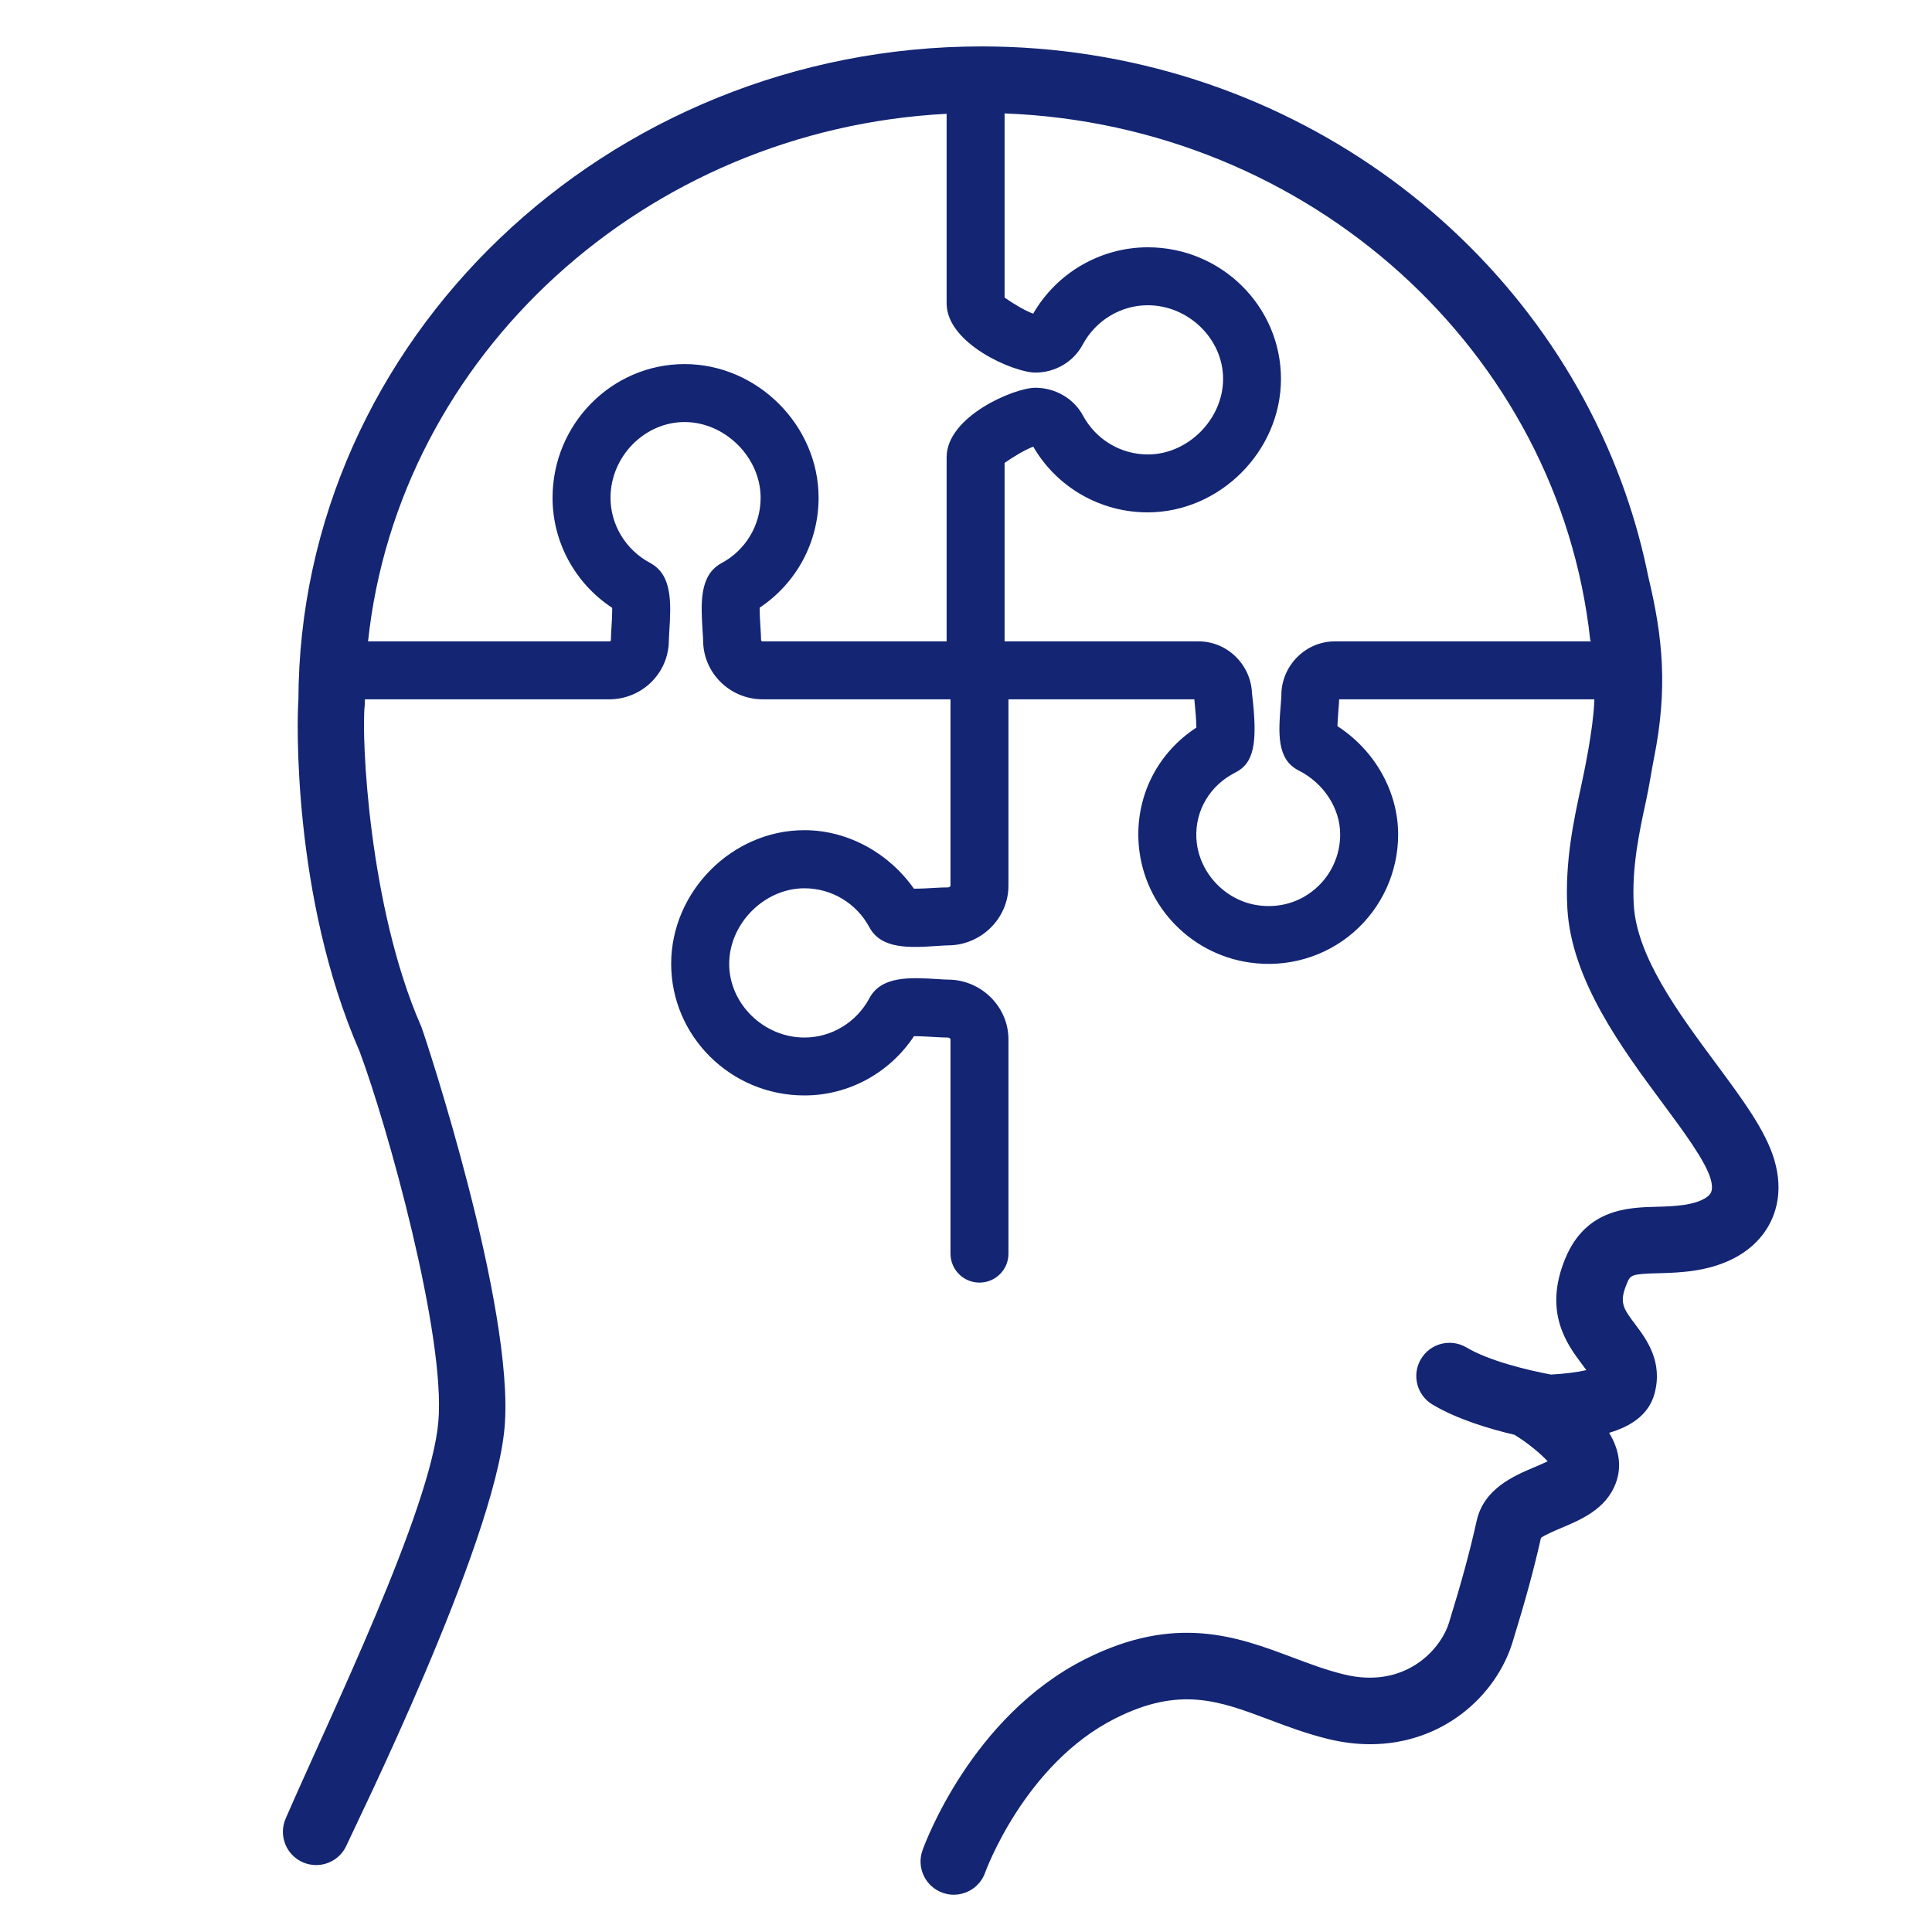
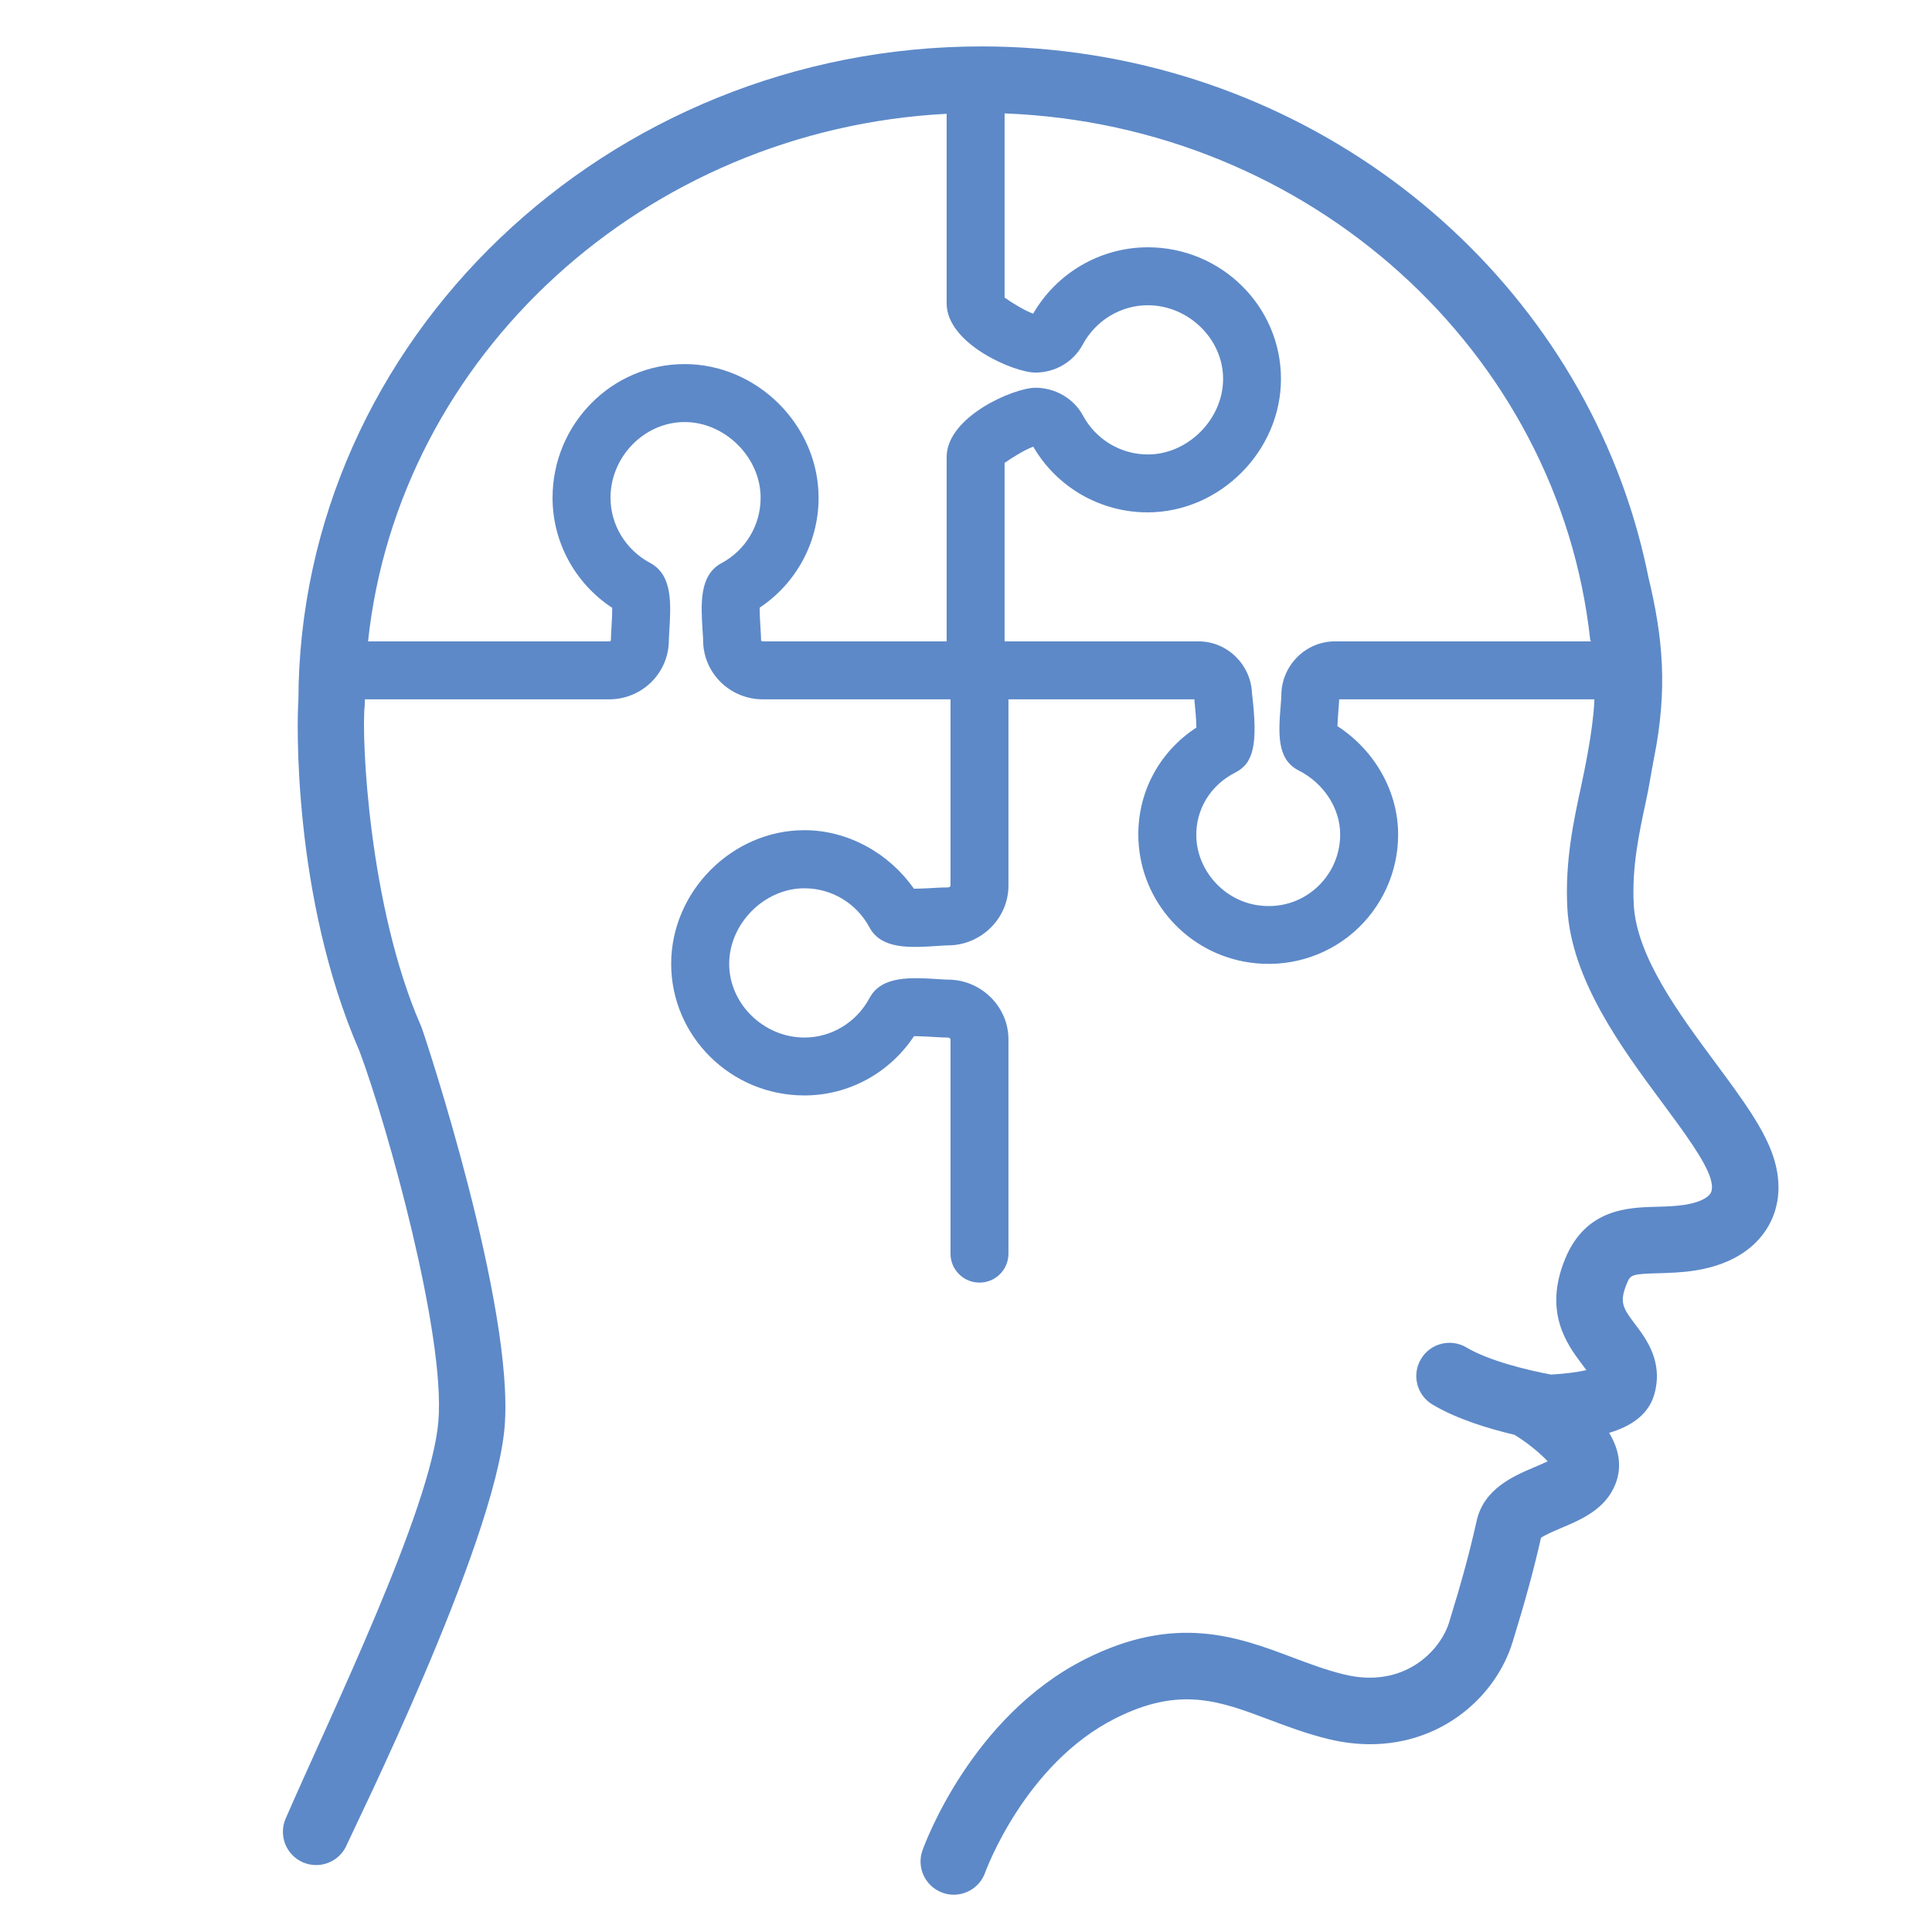
<svg xmlns="http://www.w3.org/2000/svg" width="40" height="40" viewBox="0 0 40 40" fill="none">
-   <path d="M36.736 24.016C36.559 23.412 36.079 22.765 35.524 22.015C34.755 20.978 33.883 19.802 33.825 18.727C33.783 17.948 33.94 17.225 34.078 16.587C34.147 16.271 34.19 15.969 34.243 15.702C34.533 14.255 34.427 13.19 34.127 11.944C34.009 11.357 33.852 10.784 33.658 10.226C33.658 10.224 33.657 10.221 33.656 10.219C33.656 10.219 33.656 10.219 33.656 10.219C31.784 4.844 26.514 0.961 20.321 0.961C12.578 0.961 6.196 7.032 6.178 14.502C6.149 14.845 6.043 18.556 7.444 21.766C8.022 23.31 9.228 27.645 9.076 29.432C8.919 31.262 6.83 35.541 5.914 37.652C5.763 38.001 5.923 38.406 6.272 38.558C6.361 38.596 6.454 38.614 6.546 38.614C6.812 38.614 7.065 38.459 7.177 38.2C7.315 37.882 10.24 31.977 10.447 29.549C10.658 27.079 8.815 21.501 8.726 21.265C8.722 21.254 8.717 21.243 8.712 21.232C7.635 18.77 7.481 15.27 7.55 14.613C7.553 14.587 7.554 14.55 7.554 14.524C7.554 14.512 7.555 14.479 7.555 14.479H12.611C13.293 14.479 13.848 13.934 13.848 13.252C13.848 13.218 13.853 13.147 13.857 13.073C13.892 12.497 13.927 11.905 13.462 11.656C12.955 11.385 12.64 10.867 12.64 10.305C12.64 9.455 13.342 8.738 14.174 8.738C15.013 8.738 15.748 9.471 15.748 10.306C15.748 10.872 15.438 11.391 14.938 11.659C14.474 11.909 14.511 12.501 14.547 13.074C14.552 13.146 14.557 13.217 14.557 13.252C14.557 13.934 15.112 14.479 15.795 14.479H19.679V18.335C19.679 18.356 19.647 18.373 19.626 18.373C19.552 18.373 19.453 18.376 19.346 18.383C19.252 18.39 19.061 18.399 18.925 18.399C18.924 18.399 18.922 18.399 18.921 18.399C18.418 17.679 17.571 17.188 16.653 17.188C15.159 17.188 13.896 18.456 13.896 19.954C13.896 21.457 15.133 22.68 16.653 22.68C17.57 22.68 18.418 22.216 18.923 21.453C19.061 21.453 19.249 21.464 19.346 21.47C19.45 21.476 19.554 21.482 19.626 21.482C19.647 21.482 19.679 21.499 19.679 21.52V25.955C19.679 26.287 19.948 26.555 20.279 26.555C20.611 26.555 20.879 26.287 20.879 25.955V21.52C20.879 20.837 20.308 20.282 19.626 20.282C19.592 20.282 19.502 20.277 19.429 20.272C18.852 20.236 18.251 20.199 18.002 20.664C17.732 21.168 17.215 21.481 16.655 21.481C15.811 21.481 15.097 20.782 15.097 19.956C15.097 19.123 15.824 18.391 16.654 18.391C17.217 18.391 17.732 18.7 17.999 19.197C18.248 19.661 18.843 19.622 19.418 19.584C19.492 19.579 19.592 19.573 19.626 19.573C20.308 19.573 20.879 19.018 20.879 18.335V14.479H24.728C24.752 14.719 24.767 14.91 24.77 15.064C23.984 15.575 23.53 16.444 23.57 17.388C23.624 18.674 24.592 19.744 25.872 19.928C26.649 20.041 27.433 19.814 28.021 19.305C28.609 18.795 28.947 18.057 28.947 17.278C28.947 16.386 28.462 15.534 27.69 15.034C27.695 14.912 27.706 14.754 27.713 14.674C27.718 14.604 27.723 14.559 27.726 14.479H33.009C33.009 14.479 33.009 14.512 33.008 14.524C32.983 15.114 32.797 15.995 32.733 16.289C32.584 16.977 32.398 17.835 32.45 18.799C32.531 20.287 33.577 21.7 34.418 22.834C34.855 23.423 35.307 24.034 35.415 24.403C35.443 24.497 35.465 24.627 35.414 24.708C35.347 24.813 35.151 24.901 34.888 24.943C34.689 24.974 34.487 24.98 34.292 24.985C33.712 25 32.834 25.024 32.407 26.057C31.946 27.17 32.451 27.842 32.753 28.244C32.781 28.28 32.814 28.324 32.844 28.367C32.658 28.41 32.389 28.444 32.112 28.459C31.623 28.367 30.833 28.177 30.362 27.898C30.035 27.704 29.613 27.811 29.419 28.138C29.225 28.465 29.333 28.887 29.66 29.081C30.164 29.381 30.828 29.582 31.356 29.706L31.41 29.74C31.646 29.889 31.9 30.099 32.043 30.255C31.96 30.295 31.863 30.336 31.786 30.369C31.337 30.559 30.721 30.819 30.572 31.49C30.43 32.127 30.265 32.737 30.001 33.593C29.823 34.169 29.078 34.97 27.834 34.669C27.466 34.58 27.122 34.451 26.758 34.314C25.626 33.888 24.344 33.406 22.471 34.349C20.104 35.54 19.139 38.197 19.099 38.31C18.971 38.668 19.159 39.061 19.517 39.188C19.593 39.216 19.671 39.228 19.747 39.228C20.03 39.228 20.296 39.052 20.396 38.77C20.404 38.748 21.211 36.524 23.09 35.578C24.424 34.906 25.24 35.213 26.273 35.602C26.66 35.748 27.06 35.898 27.51 36.007C27.808 36.079 28.095 36.112 28.369 36.112C29.866 36.112 30.972 35.116 31.316 33.999C31.581 33.139 31.758 32.49 31.904 31.84C31.985 31.779 32.193 31.691 32.322 31.636C32.735 31.462 33.249 31.245 33.451 30.713C33.593 30.339 33.506 29.981 33.315 29.665C33.734 29.541 34.13 29.311 34.254 28.857C34.436 28.191 34.086 27.725 33.854 27.417C33.61 27.092 33.518 26.971 33.679 26.583C33.756 26.396 33.764 26.376 34.329 26.361C34.557 26.355 34.815 26.348 35.103 26.303C35.958 26.167 36.377 25.761 36.577 25.444C36.757 25.16 36.931 24.681 36.736 24.016ZM15.757 13.251C15.757 13.18 15.751 13.096 15.745 12.993C15.739 12.898 15.727 12.716 15.728 12.581C16.487 12.076 16.948 11.227 16.948 10.305C16.948 8.805 15.678 7.538 14.174 7.538C12.666 7.538 11.44 8.78 11.44 10.306C11.44 11.226 11.907 12.079 12.675 12.585C12.676 12.722 12.665 12.91 12.659 13.007C12.653 13.107 12.648 13.182 12.648 13.252C12.648 13.273 12.631 13.279 12.61 13.279H7.62C8.251 7.359 13.359 2.68 19.599 2.356V6.281C19.599 7.119 20.996 7.714 21.436 7.714C21.845 7.714 22.224 7.493 22.415 7.137C22.685 6.633 23.204 6.32 23.763 6.32C24.607 6.32 25.323 7.018 25.323 7.844C25.323 8.678 24.596 9.409 23.766 9.409C23.203 9.409 22.689 9.1 22.422 8.604C22.231 8.248 21.844 8.028 21.436 8.028C20.995 8.028 19.599 8.624 19.599 9.465V13.279H15.794C15.774 13.279 15.757 13.273 15.757 13.251ZM27.636 13.279C27.026 13.279 26.529 13.786 26.529 14.395C26.529 14.422 26.522 14.517 26.517 14.583C26.47 15.166 26.426 15.719 26.886 15.951C27.409 16.215 27.747 16.737 27.747 17.277C27.747 17.708 27.561 18.117 27.235 18.399C26.906 18.684 26.483 18.806 26.044 18.743C25.346 18.642 24.799 18.04 24.769 17.343C24.745 16.774 25.055 16.257 25.577 15.994C25.961 15.8 26.046 15.392 25.921 14.352C25.898 13.762 25.411 13.279 24.815 13.279H20.799V9.584C20.959 9.471 21.22 9.31 21.393 9.248C21.88 10.09 22.784 10.608 23.759 10.608C25.254 10.608 26.521 9.343 26.521 7.844C26.521 6.342 25.285 5.12 23.765 5.12C22.791 5.12 21.881 5.644 21.391 6.494C21.218 6.433 20.959 6.274 20.799 6.161V2.348C27.119 2.589 32.277 7.281 32.924 13.251C32.925 13.264 32.942 13.279 32.944 13.279H27.636Z" fill="#132573" />
+   <path d="M36.736 24.016C36.559 23.412 36.079 22.765 35.524 22.015C34.755 20.978 33.883 19.802 33.825 18.727C33.783 17.948 33.94 17.225 34.078 16.587C34.147 16.271 34.19 15.969 34.243 15.702C34.533 14.255 34.427 13.19 34.127 11.944C34.009 11.357 33.852 10.784 33.658 10.226C33.658 10.224 33.657 10.221 33.656 10.219C33.656 10.219 33.656 10.219 33.656 10.219C31.784 4.844 26.514 0.961 20.321 0.961C12.578 0.961 6.196 7.032 6.178 14.502C6.149 14.845 6.043 18.556 7.444 21.766C8.022 23.31 9.228 27.645 9.076 29.432C8.919 31.262 6.83 35.541 5.914 37.652C5.763 38.001 5.923 38.406 6.272 38.558C6.361 38.596 6.454 38.614 6.546 38.614C6.812 38.614 7.065 38.459 7.177 38.2C7.315 37.882 10.24 31.977 10.447 29.549C10.658 27.079 8.815 21.501 8.726 21.265C8.722 21.254 8.717 21.243 8.712 21.232C7.635 18.77 7.481 15.27 7.55 14.613C7.553 14.587 7.554 14.55 7.554 14.524C7.554 14.512 7.555 14.479 7.555 14.479H12.611C13.293 14.479 13.848 13.934 13.848 13.252C13.848 13.218 13.853 13.147 13.857 13.073C13.892 12.497 13.927 11.905 13.462 11.656C12.955 11.385 12.64 10.867 12.64 10.305C12.64 9.455 13.342 8.738 14.174 8.738C15.013 8.738 15.748 9.471 15.748 10.306C15.748 10.872 15.438 11.391 14.938 11.659C14.474 11.909 14.511 12.501 14.547 13.074C14.552 13.146 14.557 13.217 14.557 13.252C14.557 13.934 15.112 14.479 15.795 14.479H19.679V18.335C19.679 18.356 19.647 18.373 19.626 18.373C19.552 18.373 19.453 18.376 19.346 18.383C19.252 18.39 19.061 18.399 18.925 18.399C18.924 18.399 18.922 18.399 18.921 18.399C18.418 17.679 17.571 17.188 16.653 17.188C15.159 17.188 13.896 18.456 13.896 19.954C13.896 21.457 15.133 22.68 16.653 22.68C17.57 22.68 18.418 22.216 18.923 21.453C19.061 21.453 19.249 21.464 19.346 21.47C19.45 21.476 19.554 21.482 19.626 21.482C19.647 21.482 19.679 21.499 19.679 21.52V25.955C19.679 26.287 19.948 26.555 20.279 26.555C20.611 26.555 20.879 26.287 20.879 25.955V21.52C20.879 20.837 20.308 20.282 19.626 20.282C19.592 20.282 19.502 20.277 19.429 20.272C18.852 20.236 18.251 20.199 18.002 20.664C17.732 21.168 17.215 21.481 16.655 21.481C15.811 21.481 15.097 20.782 15.097 19.956C15.097 19.123 15.824 18.391 16.654 18.391C17.217 18.391 17.732 18.7 17.999 19.197C18.248 19.661 18.843 19.622 19.418 19.584C19.492 19.579 19.592 19.573 19.626 19.573C20.308 19.573 20.879 19.018 20.879 18.335V14.479H24.728C24.752 14.719 24.767 14.91 24.77 15.064C23.984 15.575 23.53 16.444 23.57 17.388C23.624 18.674 24.592 19.744 25.872 19.928C26.649 20.041 27.433 19.814 28.021 19.305C28.609 18.795 28.947 18.057 28.947 17.278C28.947 16.386 28.462 15.534 27.69 15.034C27.695 14.912 27.706 14.754 27.713 14.674C27.718 14.604 27.723 14.559 27.726 14.479H33.009C33.009 14.479 33.009 14.512 33.008 14.524C32.983 15.114 32.797 15.995 32.733 16.289C32.584 16.977 32.398 17.835 32.45 18.799C32.531 20.287 33.577 21.7 34.418 22.834C34.855 23.423 35.307 24.034 35.415 24.403C35.443 24.497 35.465 24.627 35.414 24.708C35.347 24.813 35.151 24.901 34.888 24.943C34.689 24.974 34.487 24.98 34.292 24.985C33.712 25 32.834 25.024 32.407 26.057C31.946 27.17 32.451 27.842 32.753 28.244C32.781 28.28 32.814 28.324 32.844 28.367C32.658 28.41 32.389 28.444 32.112 28.459C31.623 28.367 30.833 28.177 30.362 27.898C30.035 27.704 29.613 27.811 29.419 28.138C29.225 28.465 29.333 28.887 29.66 29.081C30.164 29.381 30.828 29.582 31.356 29.706L31.41 29.74C31.646 29.889 31.9 30.099 32.043 30.255C31.96 30.295 31.863 30.336 31.786 30.369C31.337 30.559 30.721 30.819 30.572 31.49C30.43 32.127 30.265 32.737 30.001 33.593C29.823 34.169 29.078 34.97 27.834 34.669C27.466 34.58 27.122 34.451 26.758 34.314C25.626 33.888 24.344 33.406 22.471 34.349C20.104 35.54 19.139 38.197 19.099 38.31C18.971 38.668 19.159 39.061 19.517 39.188C19.593 39.216 19.671 39.228 19.747 39.228C20.03 39.228 20.296 39.052 20.396 38.77C20.404 38.748 21.211 36.524 23.09 35.578C24.424 34.906 25.24 35.213 26.273 35.602C26.66 35.748 27.06 35.898 27.51 36.007C27.808 36.079 28.095 36.112 28.369 36.112C29.866 36.112 30.972 35.116 31.316 33.999C31.581 33.139 31.758 32.49 31.904 31.84C31.985 31.779 32.193 31.691 32.322 31.636C32.735 31.462 33.249 31.245 33.451 30.713C33.593 30.339 33.506 29.981 33.315 29.665C33.734 29.541 34.13 29.311 34.254 28.857C34.436 28.191 34.086 27.725 33.854 27.417C33.61 27.092 33.518 26.971 33.679 26.583C33.756 26.396 33.764 26.376 34.329 26.361C34.557 26.355 34.815 26.348 35.103 26.303C35.958 26.167 36.377 25.761 36.577 25.444C36.757 25.16 36.931 24.681 36.736 24.016ZM15.757 13.251C15.757 13.18 15.751 13.096 15.745 12.993C15.739 12.898 15.727 12.716 15.728 12.581C16.487 12.076 16.948 11.227 16.948 10.305C16.948 8.805 15.678 7.538 14.174 7.538C12.666 7.538 11.44 8.78 11.44 10.306C11.44 11.226 11.907 12.079 12.675 12.585C12.676 12.722 12.665 12.91 12.659 13.007C12.653 13.107 12.648 13.182 12.648 13.252C12.648 13.273 12.631 13.279 12.61 13.279H7.62C8.251 7.359 13.359 2.68 19.599 2.356V6.281C19.599 7.119 20.996 7.714 21.436 7.714C21.845 7.714 22.224 7.493 22.415 7.137C22.685 6.633 23.204 6.32 23.763 6.32C24.607 6.32 25.323 7.018 25.323 7.844C25.323 8.678 24.596 9.409 23.766 9.409C23.203 9.409 22.689 9.1 22.422 8.604C22.231 8.248 21.844 8.028 21.436 8.028C20.995 8.028 19.599 8.624 19.599 9.465V13.279H15.794C15.774 13.279 15.757 13.273 15.757 13.251ZM27.636 13.279C27.026 13.279 26.529 13.786 26.529 14.395C26.529 14.422 26.522 14.517 26.517 14.583C26.47 15.166 26.426 15.719 26.886 15.951C27.409 16.215 27.747 16.737 27.747 17.277C27.747 17.708 27.561 18.117 27.235 18.399C26.906 18.684 26.483 18.806 26.044 18.743C25.346 18.642 24.799 18.04 24.769 17.343C24.745 16.774 25.055 16.257 25.577 15.994C25.961 15.8 26.046 15.392 25.921 14.352C25.898 13.762 25.411 13.279 24.815 13.279H20.799V9.584C20.959 9.471 21.22 9.31 21.393 9.248C21.88 10.09 22.784 10.608 23.759 10.608C25.254 10.608 26.521 9.343 26.521 7.844C26.521 6.342 25.285 5.12 23.765 5.12C22.791 5.12 21.881 5.644 21.391 6.494C21.218 6.433 20.959 6.274 20.799 6.161V2.348C27.119 2.589 32.277 7.281 32.924 13.251C32.925 13.264 32.942 13.279 32.944 13.279H27.636Z" fill="#5D89C8" />
</svg>
